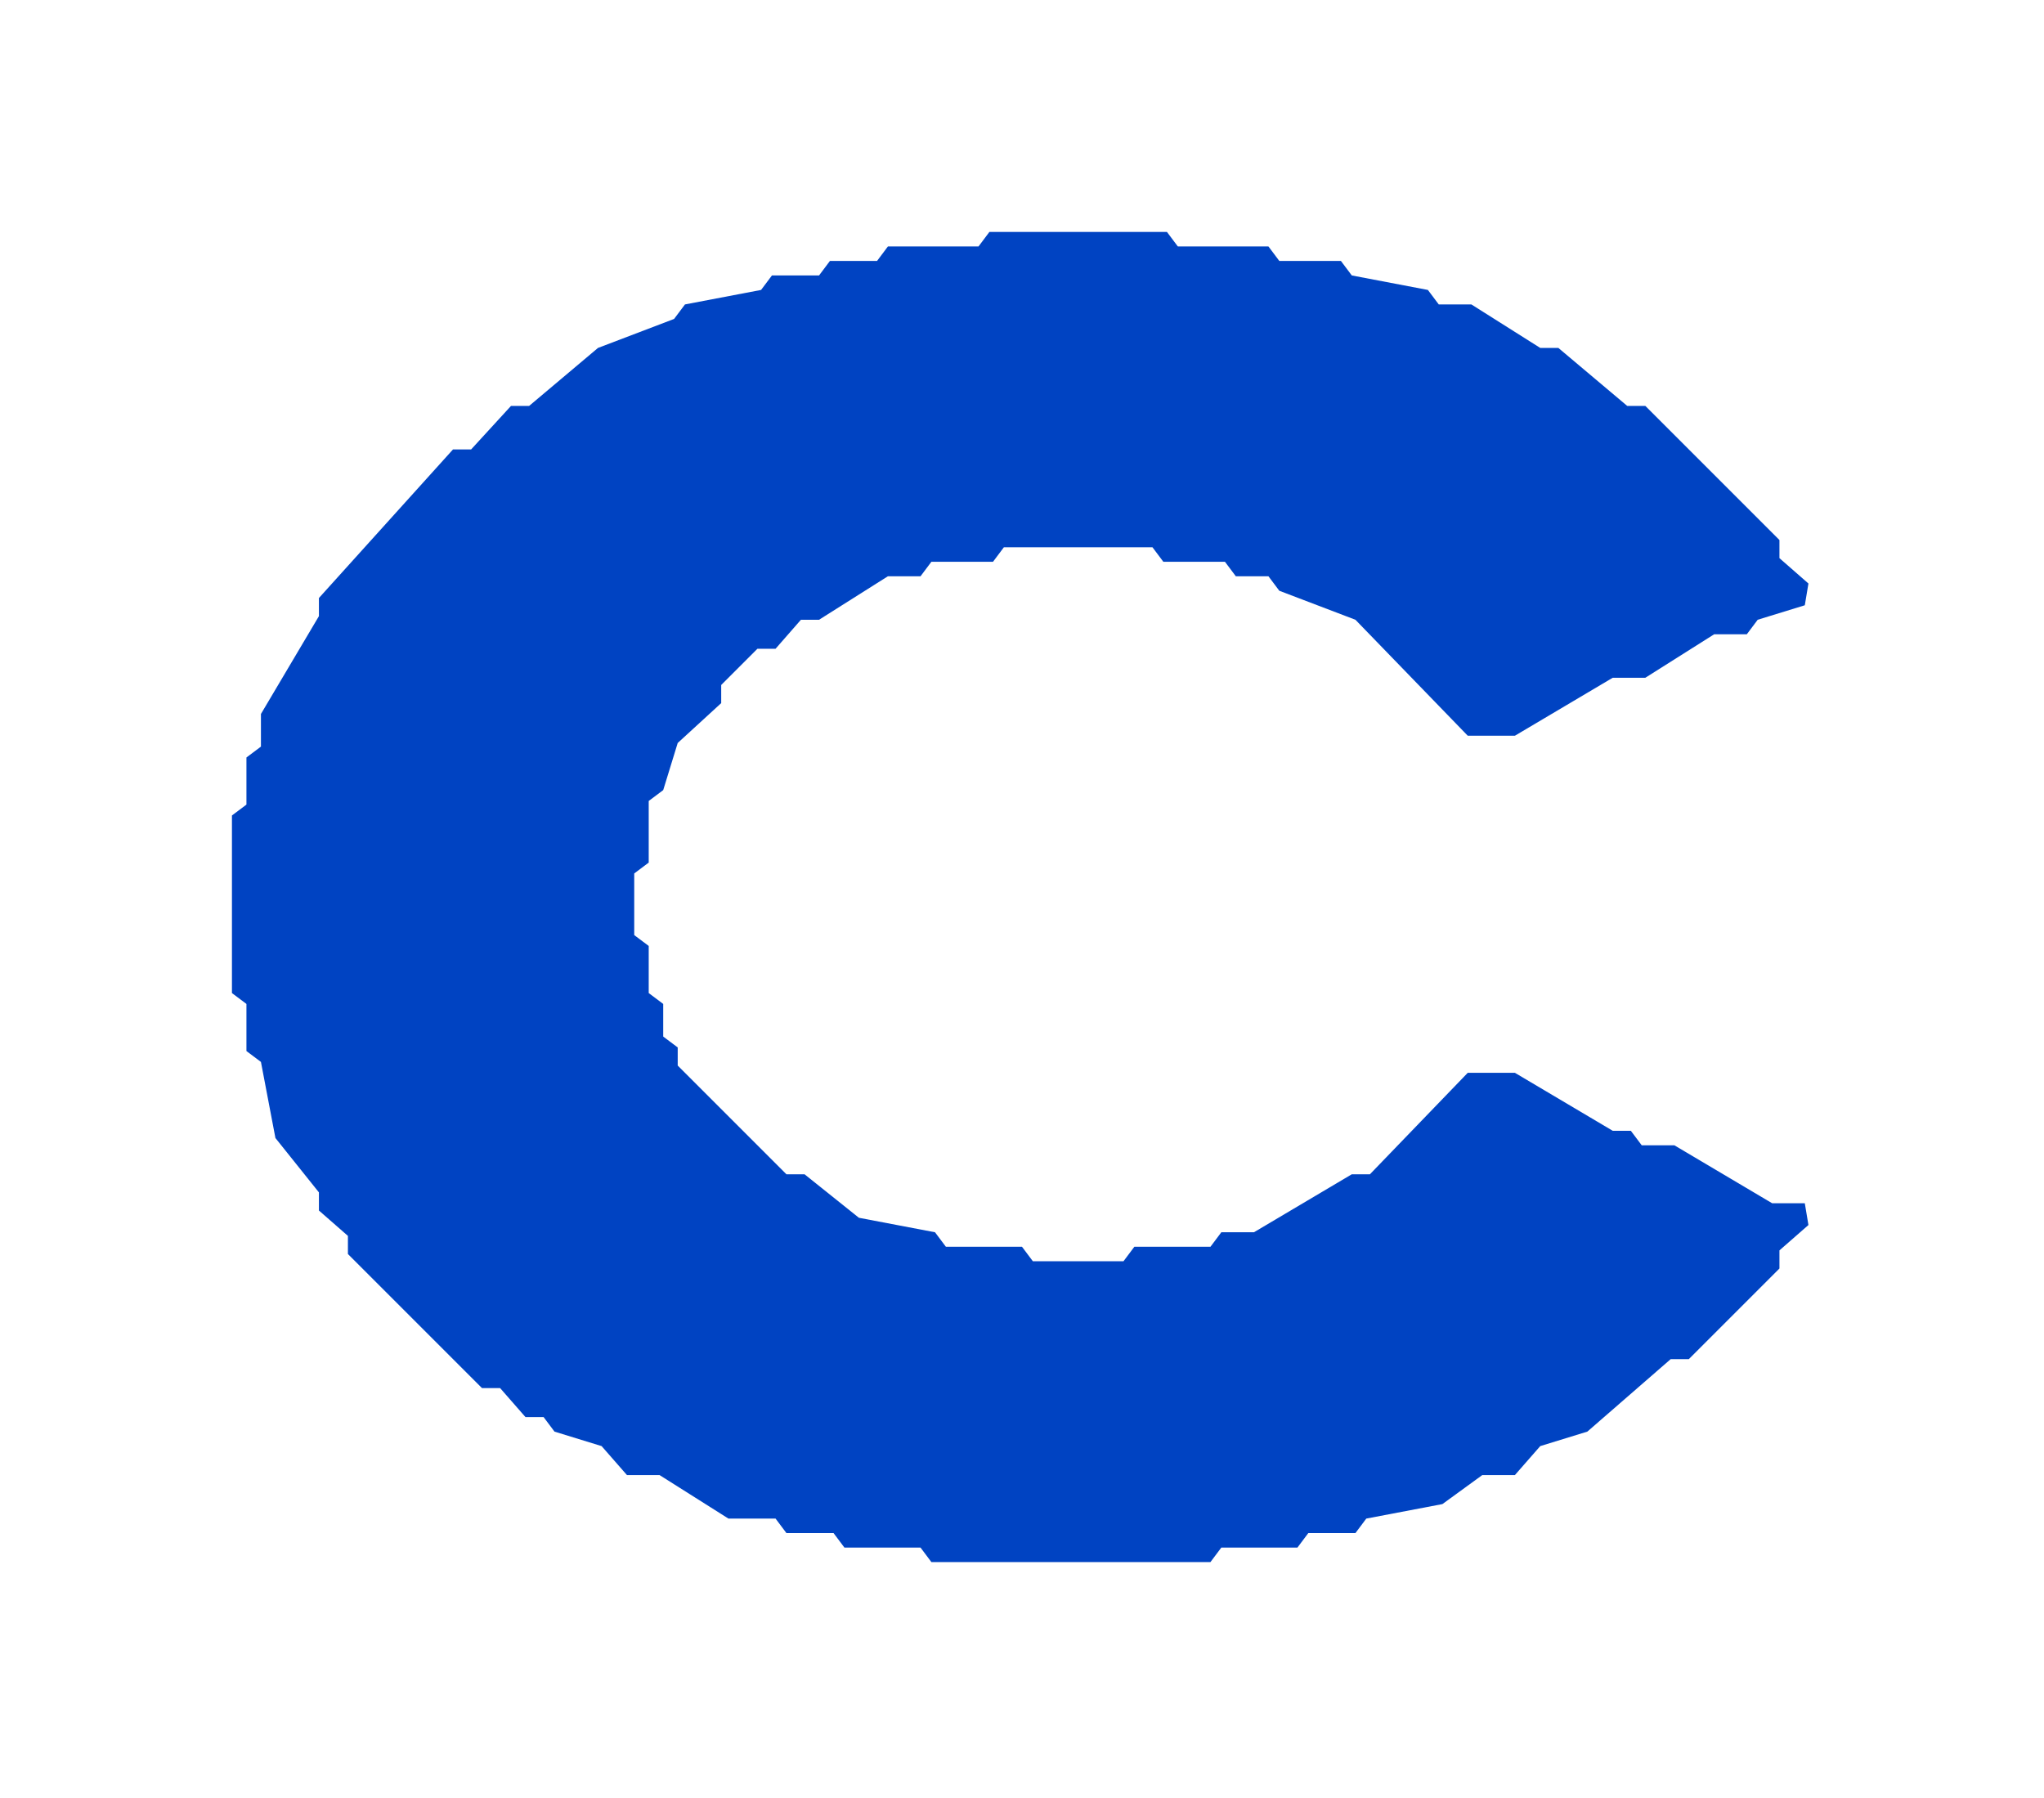
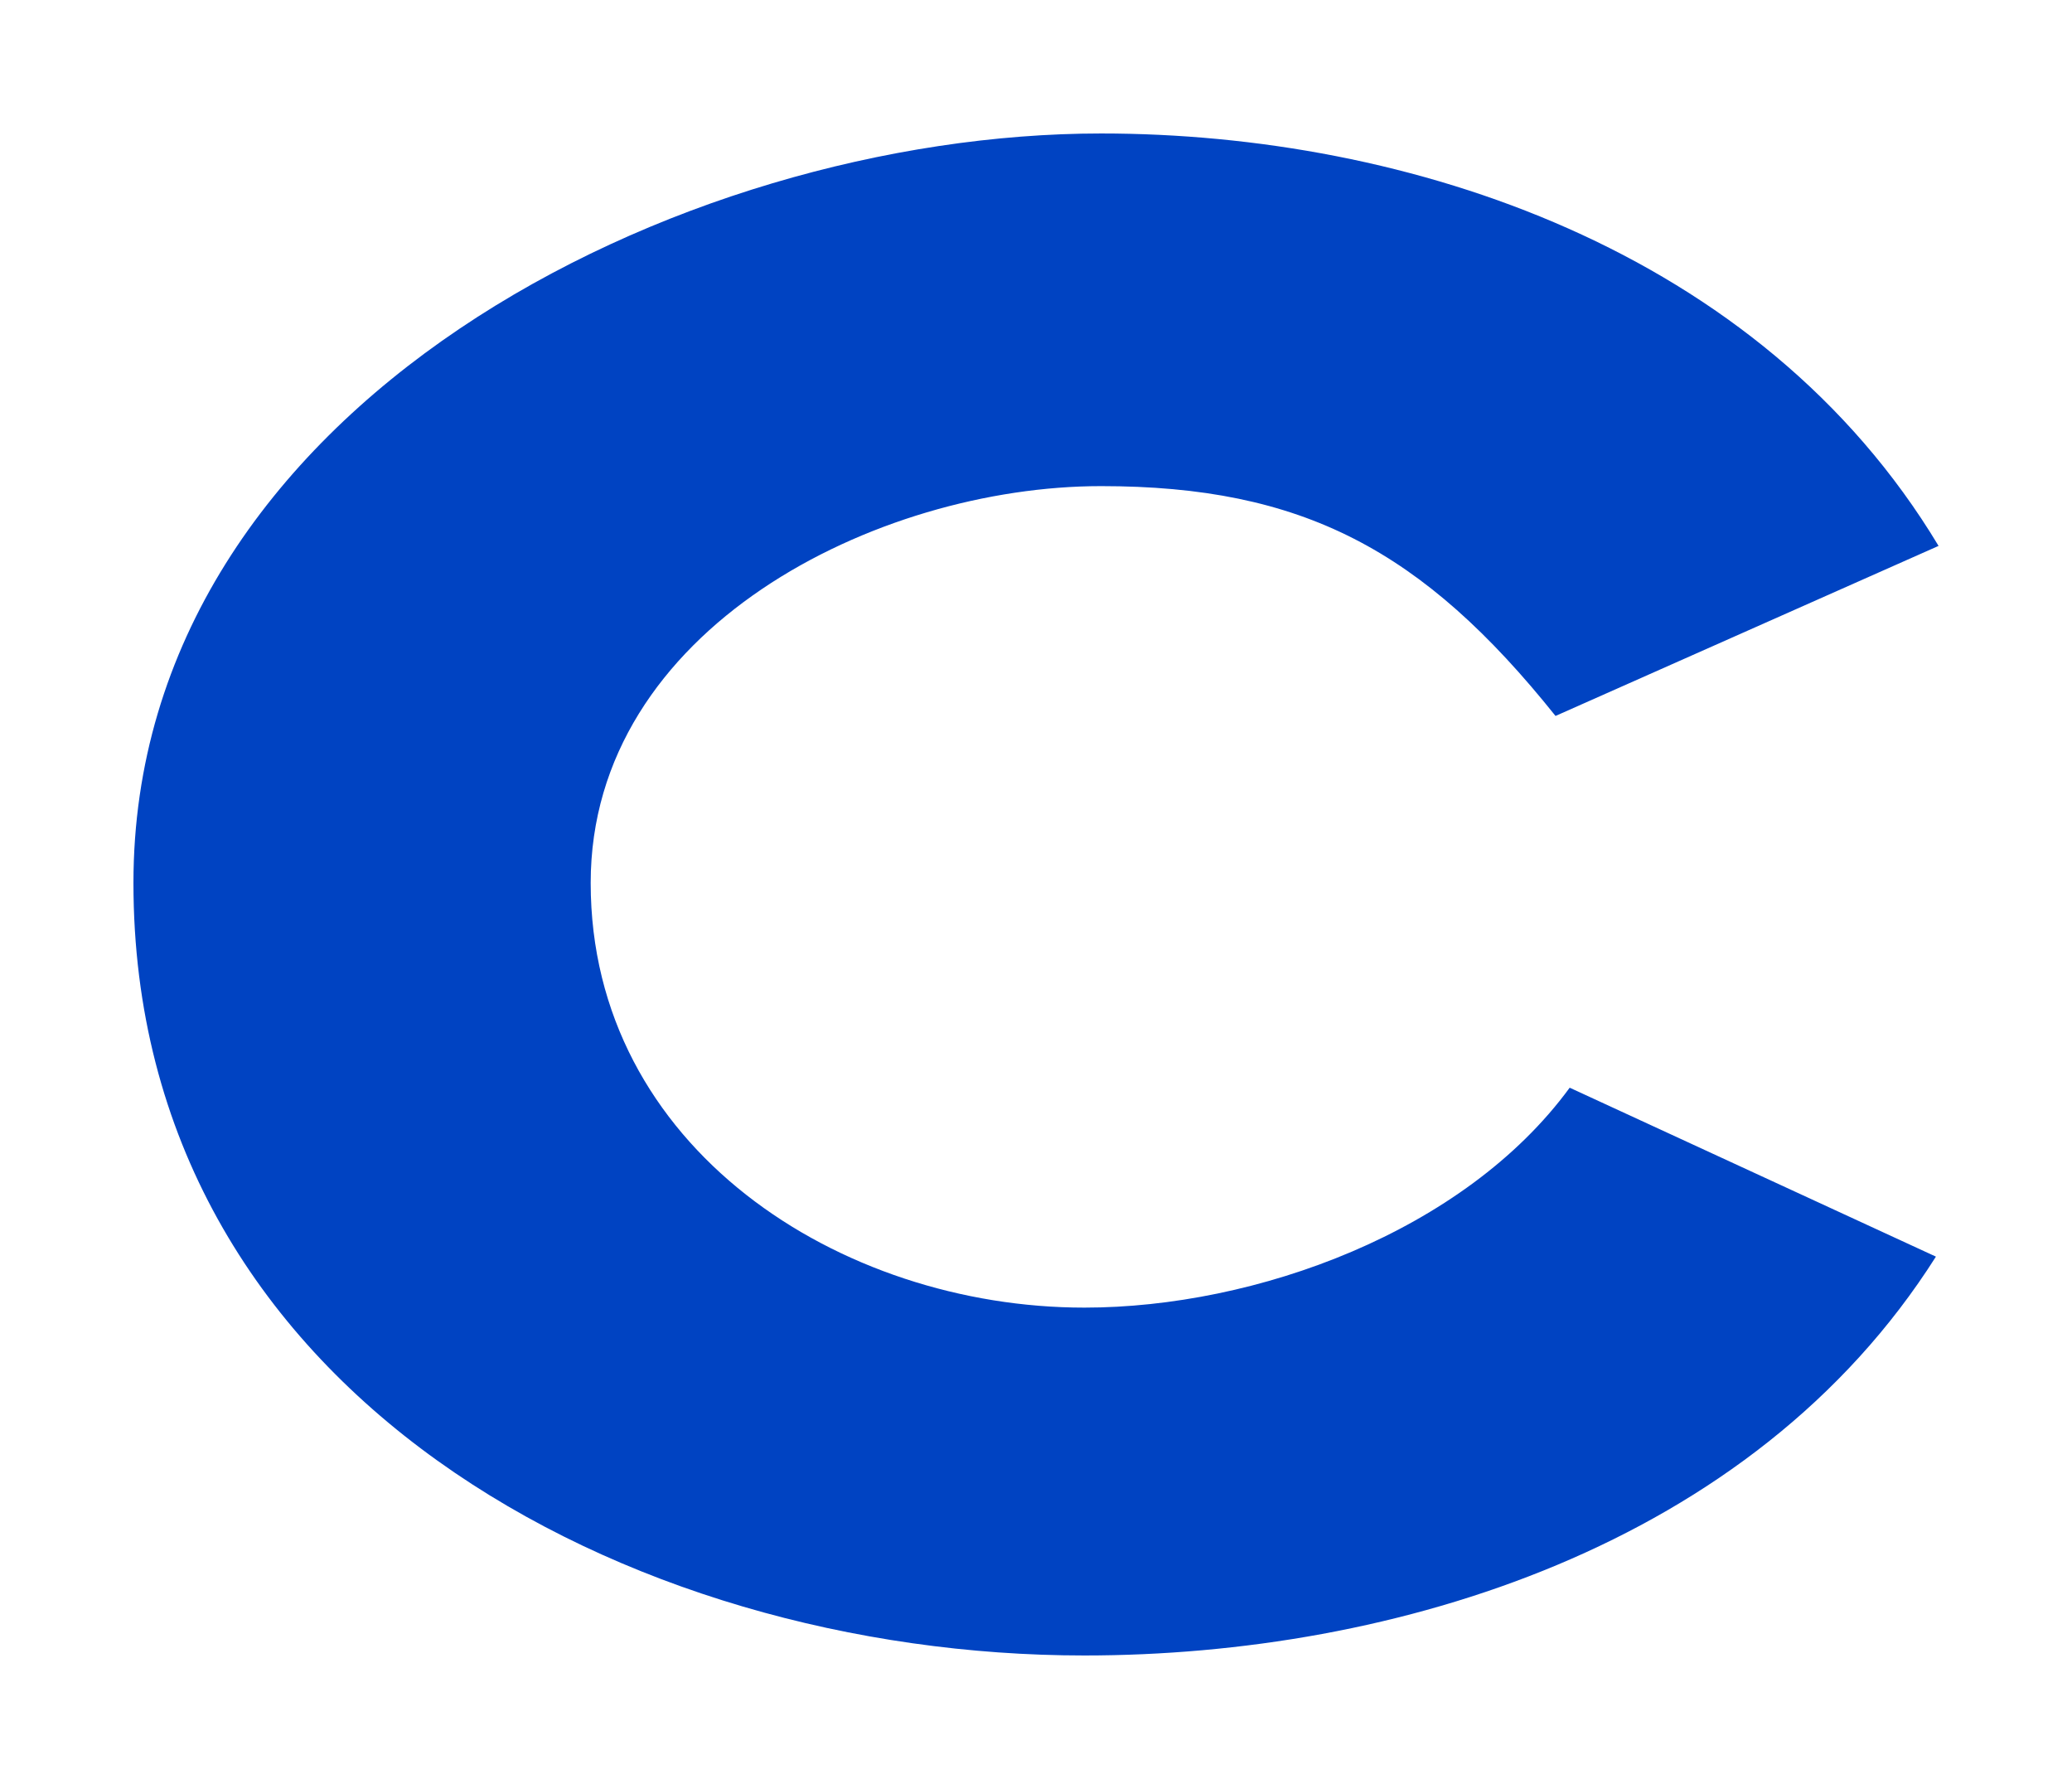
- <svg xmlns="http://www.w3.org/2000/svg" viewBox="812 473 141 124" width="141" height="124">
-   <g id="11_Sub_C_4">
-     <path d="M 843.25 504.0 L 834.0 514.25 L 834.0 515.5 L 830.0 522.25 L 830.0 524.5 L 829.0 525.25 L 829.0 528.5 L 828.0 529.25 L 828.0 541.5 L 829.0 542.25 L 829.0 545.5 L 830.0 546.25 L 831.0 551.5 L 834.0 555.25 L 834.0 556.5 L 836.0 558.25 L 836.0 559.5 L 845.25 568.75 L 846.5 568.75 L 848.25 570.75 L 849.5 570.75 L 850.25 571.75 L 853.5 572.75 L 855.25 574.75 L 857.5 574.75 L 862.25 577.75 L 865.5 577.75 L 866.25 578.75 L 869.5 578.75 L 870.25 579.75 L 875.5 579.75 L 876.25 580.75 L 895.5 580.75 L 896.25 579.75 L 901.5 579.75 L 902.25 578.75 L 905.5 578.75 L 906.25 577.75 L 911.5 576.75 L 914.25 574.75 L 916.5 574.75 L 918.25 572.75 L 921.5 571.75 L 927.25 566.75 L 928.5 566.75 L 934.75 560.5 L 934.75 559.25 L 936.75 557.5 L 936.5 556.0 L 934.25 556.0 L 927.5 552.0 L 925.25 552.0 L 924.5 551.0 L 923.25 551.0 L 916.5 547.0 L 913.25 547.0 L 906.5 554.0 L 905.25 554.0 L 898.5 558.0 L 896.25 558.0 L 895.5 559.0 L 890.25 559.0 L 889.5 560.0 L 883.25 560.0 L 882.5 559.0 L 877.25 559.0 L 876.5 558.0 L 871.25 557.0 L 867.5 554.0 L 866.25 554.0 L 858.75 546.5 L 858.75 545.25 L 857.75 544.5 L 857.75 542.25 L 856.75 541.5 L 856.75 538.25 L 855.75 537.5 L 855.75 533.25 L 856.75 532.5 L 856.75 528.25 L 857.75 527.5 L 858.75 524.25 L 861.75 521.5 L 861.75 520.25 L 864.25 517.75 L 865.5 517.75 L 867.25 515.75 L 868.5 515.75 L 873.25 512.75 L 875.5 512.75 L 876.25 511.75 L 880.5 511.75 L 881.25 510.75 L 891.5 510.75 L 892.25 511.75 L 896.5 511.75 L 897.25 512.75 L 899.5 512.75 L 900.25 513.75 L 905.5 515.75 L 913.25 523.75 L 916.5 523.75 L 923.25 519.75 L 925.5 519.75 L 930.25 516.75 L 932.5 516.75 L 933.25 515.75 L 936.5 514.75 L 936.75 513.25 L 934.75 511.5 L 934.75 510.25 L 925.5 501.0 L 924.25 501.0 L 919.5 497.0 L 918.25 497.0 L 913.5 494.0 L 911.25 494.0 L 910.5 493.0 L 905.25 492.0 L 904.5 491.0 L 900.25 491.0 L 899.5 490.0 L 893.25 490.0 L 892.5 489.0 L 880.25 489.0 L 879.5 490.0 L 873.25 490.0 L 872.5 491.0 L 869.25 491.0 L 868.5 492.0 L 865.25 492.0 L 864.5 493.0 L 859.25 494.0 L 858.5 495.0 L 853.25 497.0 L 848.5 501.0 L 847.25 501.0 L 844.5 504.0 Z" fill="#0043C2" fill-rule="evenodd" />
+ <svg xmlns="http://www.w3.org/2000/svg" viewBox="820.489 481.581 124.218 107.222">
+   <g id="11_Sub_C_4" data-layer-name="11_Sub_C_4">
+     <path fill="#0043C2" fill-rule="evenodd" d="M 936.707 514.3 L 913.744 524.492 C 905.782 514.539 898.569 510.717 886.5 510.717 C 873.062 510.717 855.901 519.251 855.901 534.5 C 855.901 550.385 870.869 559.954 885.5 559.954 C 895.768 559.954 908.273 555.41 914.593 546.773 L 936.549 556.898 C 925.529 574.298 904.039 580.803 885.5 580.803 C 858.088 580.803 828.489 565.102 828.489 534.5 C 828.489 505.828 861.266 489.581 886.5 489.581 C 904.912 489.581 926.016 496.518 936.707 514.3 Z" />
  </g>
</svg>
